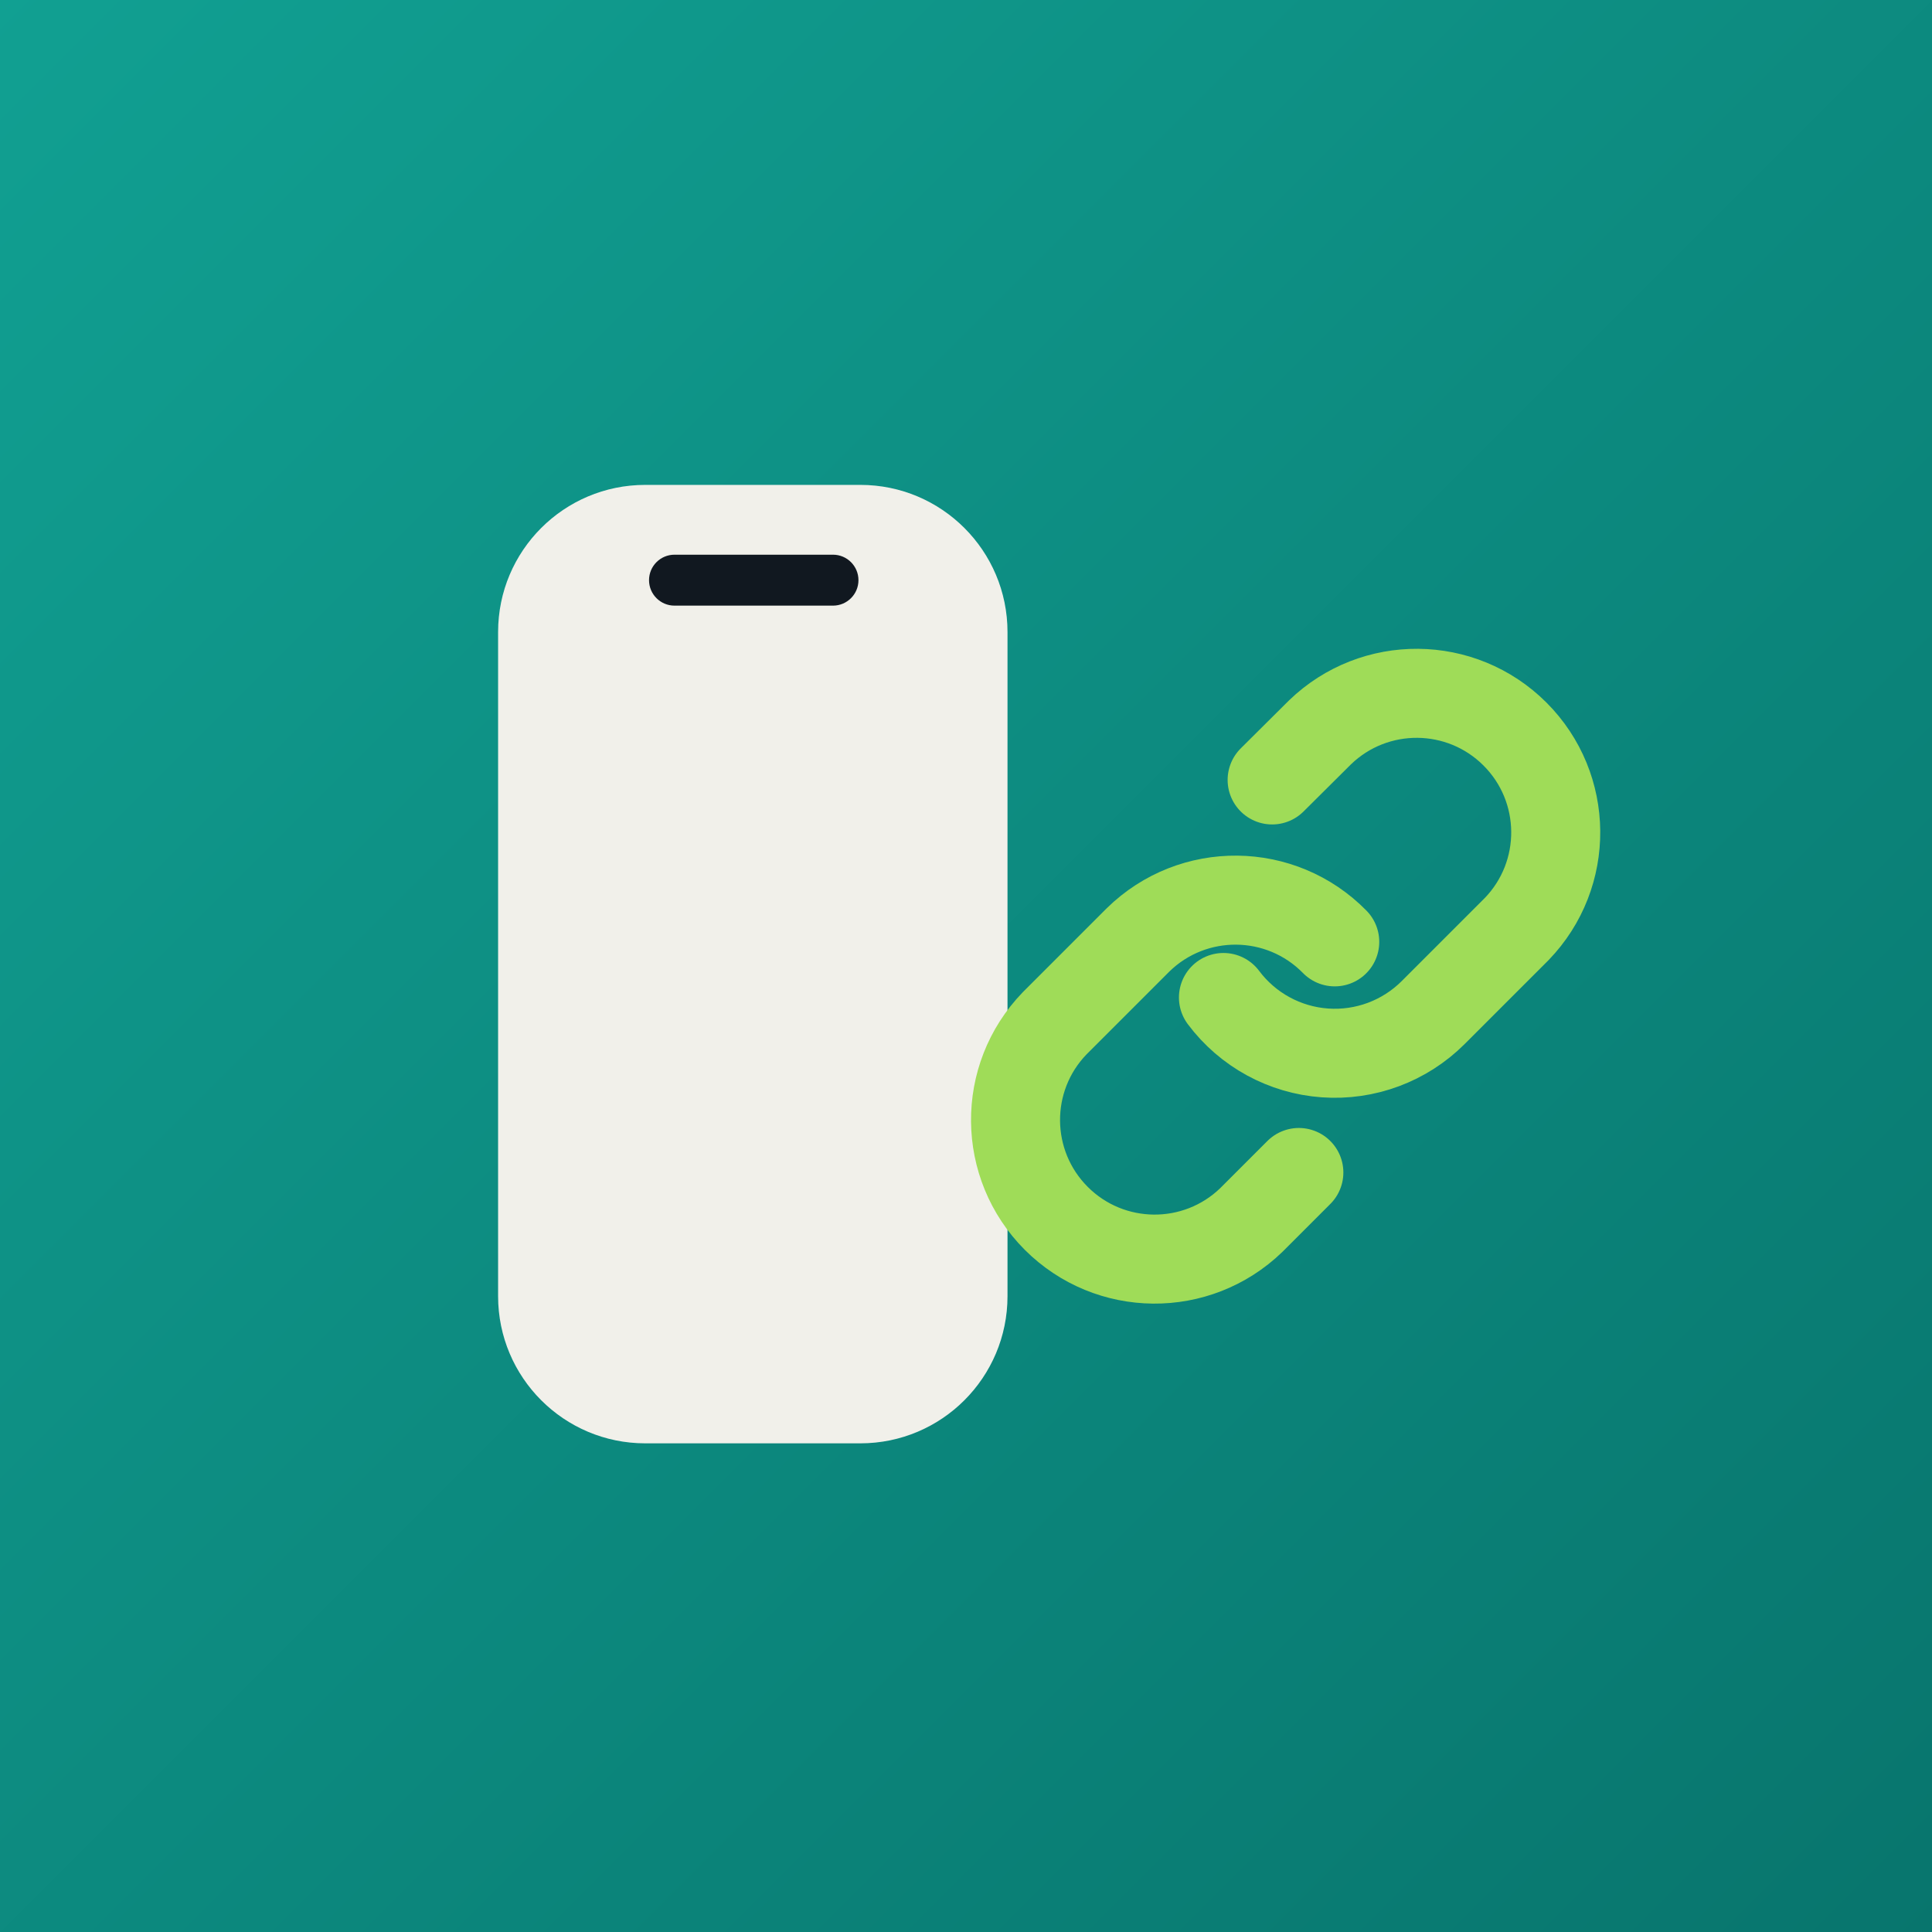
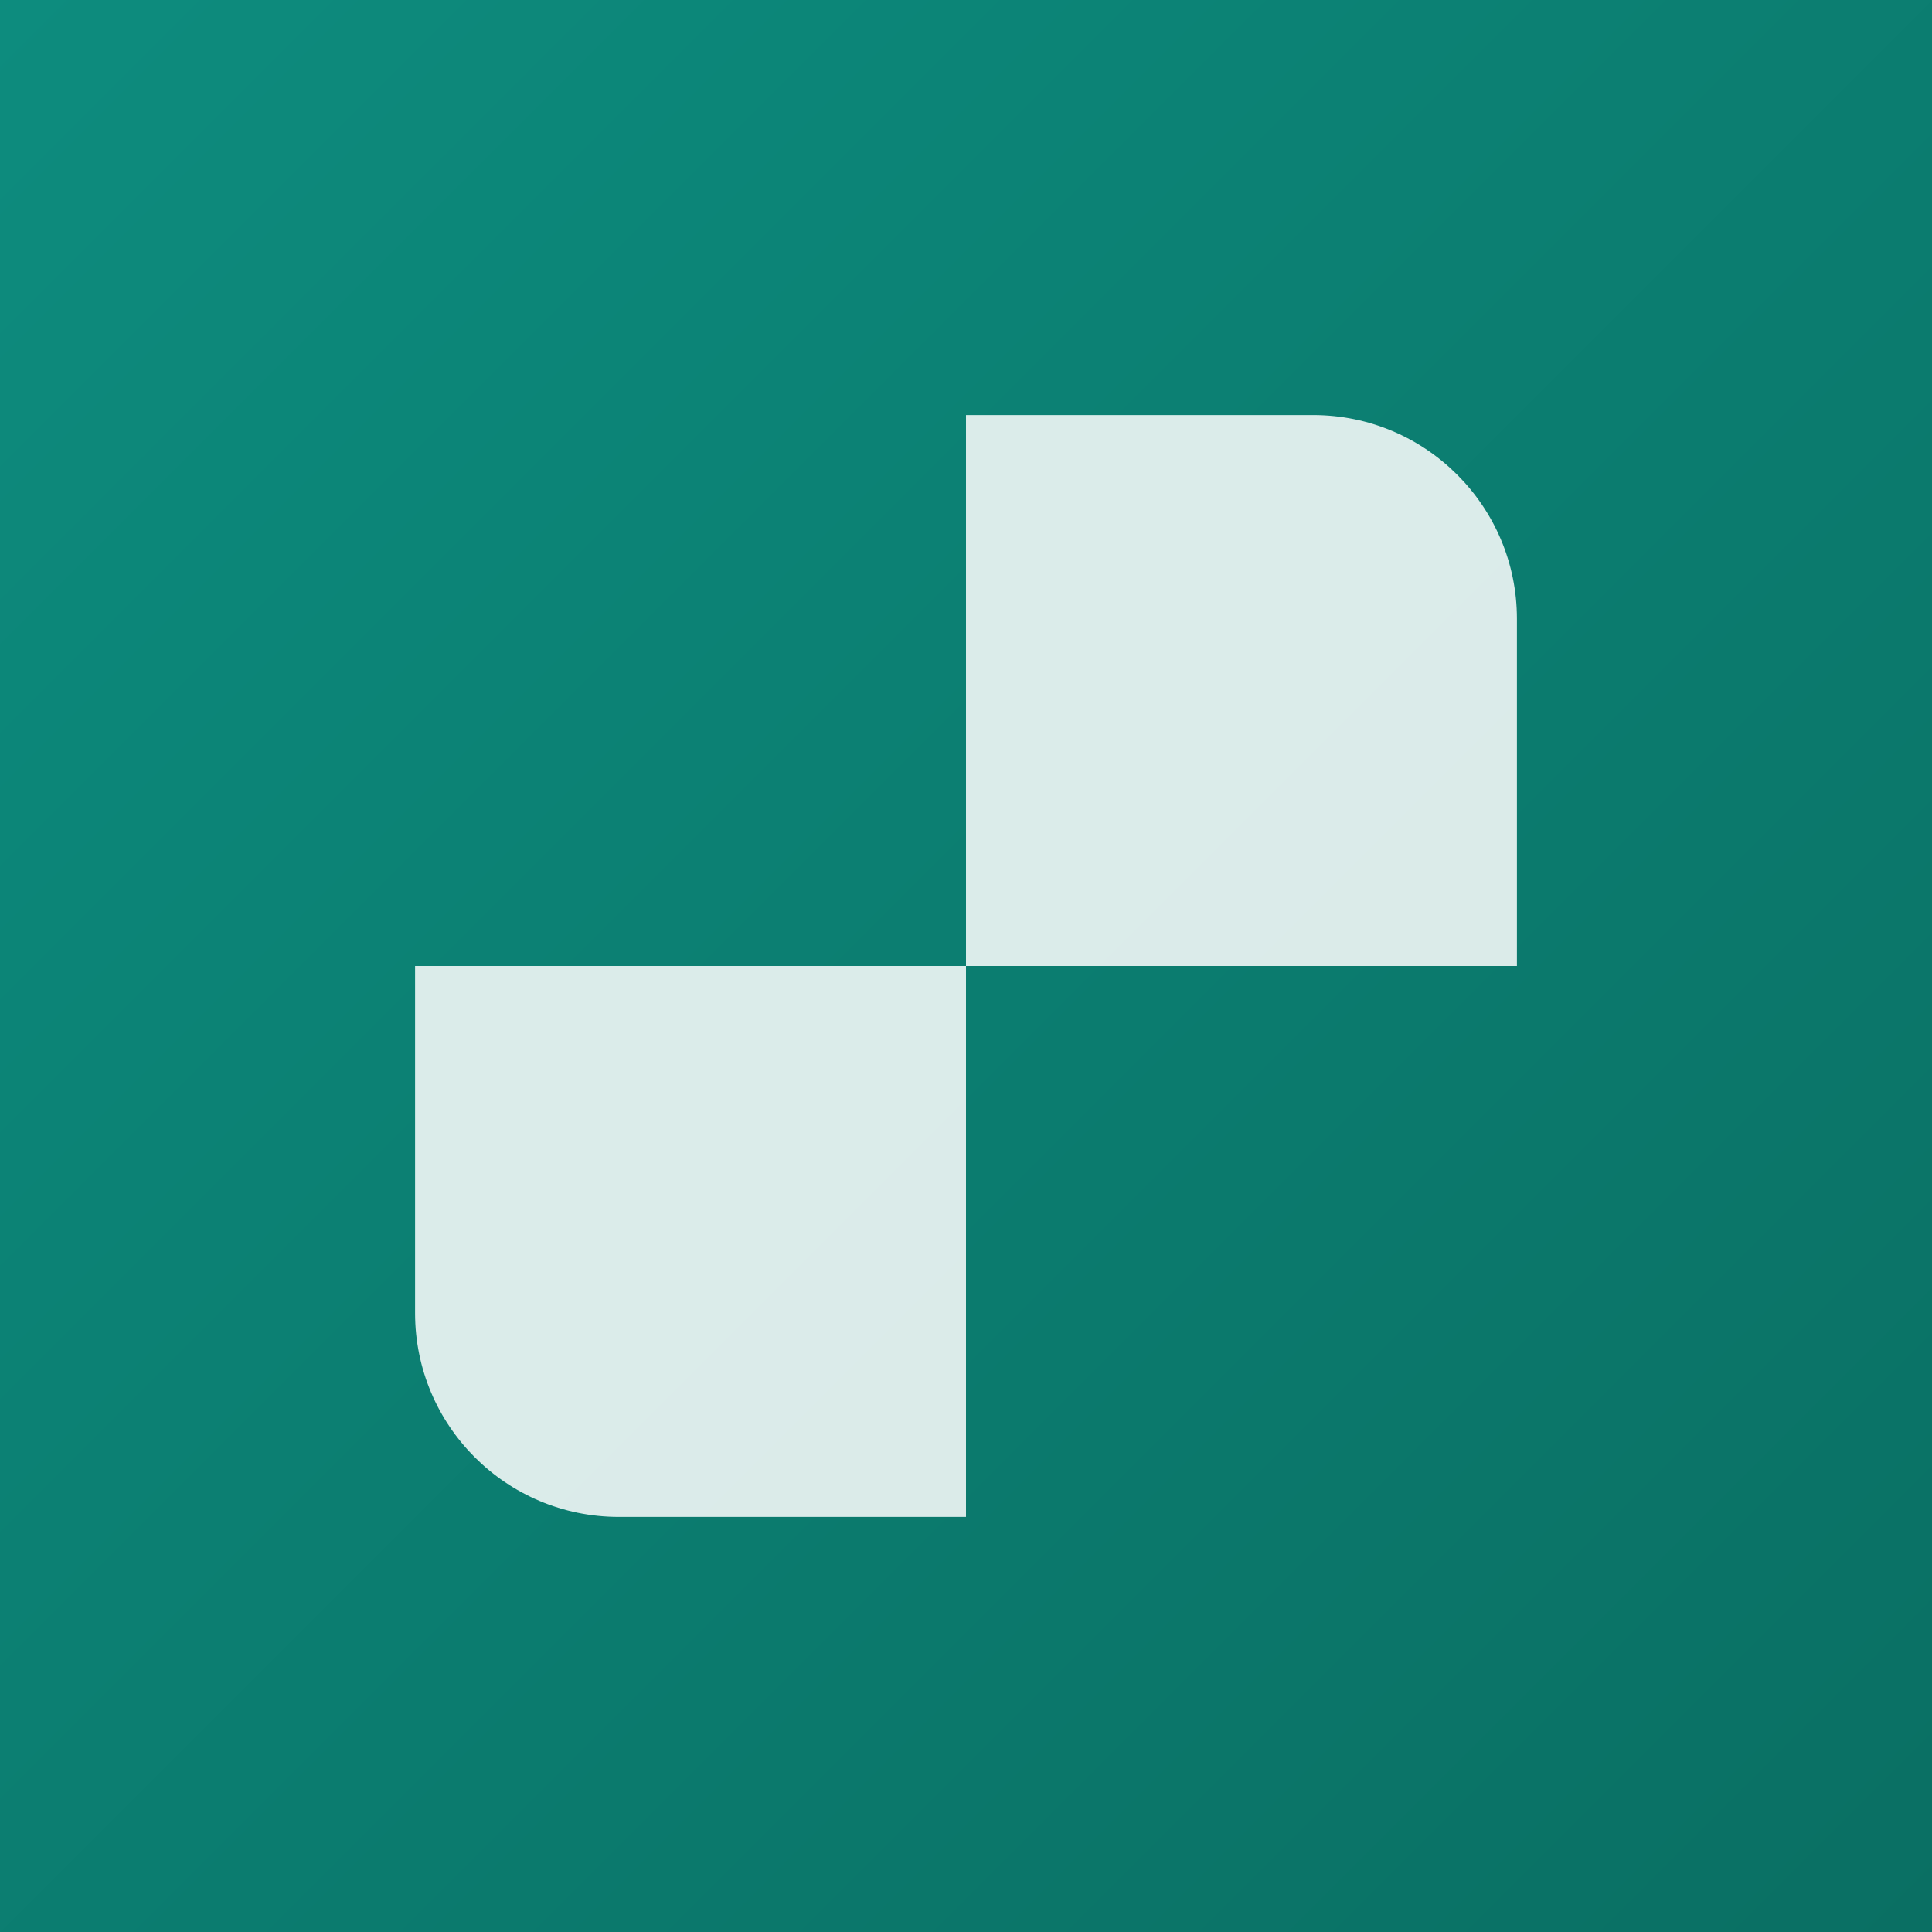
<svg xmlns="http://www.w3.org/2000/svg" width="1024" height="1024" viewBox="0 0 1024 1024">
  <defs>
-     <linearGradient id="teal" x1="0" y1="0" x2="1" y2="1">
-       <stop offset="0" stop-color="#11A092" />
-       <stop offset="1" stop-color="#08756D" />
+     <linearGradient id="tess-bg" x1="0" y1="0" x2="1024" y2="1024" gradientUnits="userSpaceOnUse">
+       <stop offset="0" stop-color="#0d8c7e" />
+       <stop offset="1" stop-color="#0a6f63" />
    </linearGradient>
+     <clipPath id="tess-inner">
+       <rect x="220" y="220" width="584" height="584" rx="108" ry="108" />
+     </clipPath>
  </defs>
-   <rect width="1024" height="1024" fill="url(#teal)" />
-   <rect x="264" y="257" width="270" height="508" rx="78" fill="#F1F0EA" />
-   <rect x="344" y="294" width="111" height="27" rx="13.5" fill="#111820" />
-   <g transform="translate(501 337) scale(14.7456)" fill="none" stroke="#9FDC58" stroke-width="3.2" stroke-linecap="round" stroke-linejoin="round">
-     <path d="M10 13a5 5 0 0 0 7.54.54l3-3a5 5 0 0 0-7.07-7.07l-1.72 1.71" />
-     <path d="M14 11a5 5 0 0 0-7.07-.07l-3 3A5 5 0 0 0 11 21l1.71-1.71" />
+   <rect width="1024" height="1024" fill="url(#tess-bg)" />
+   <g clip-path="url(#tess-inner)" fill="#ffffff" fill-opacity="0.85">
+     <rect x="512" y="220" width="292" height="292" />
+     <rect x="220" y="512" width="292" height="292" />
  </g>
</svg>
